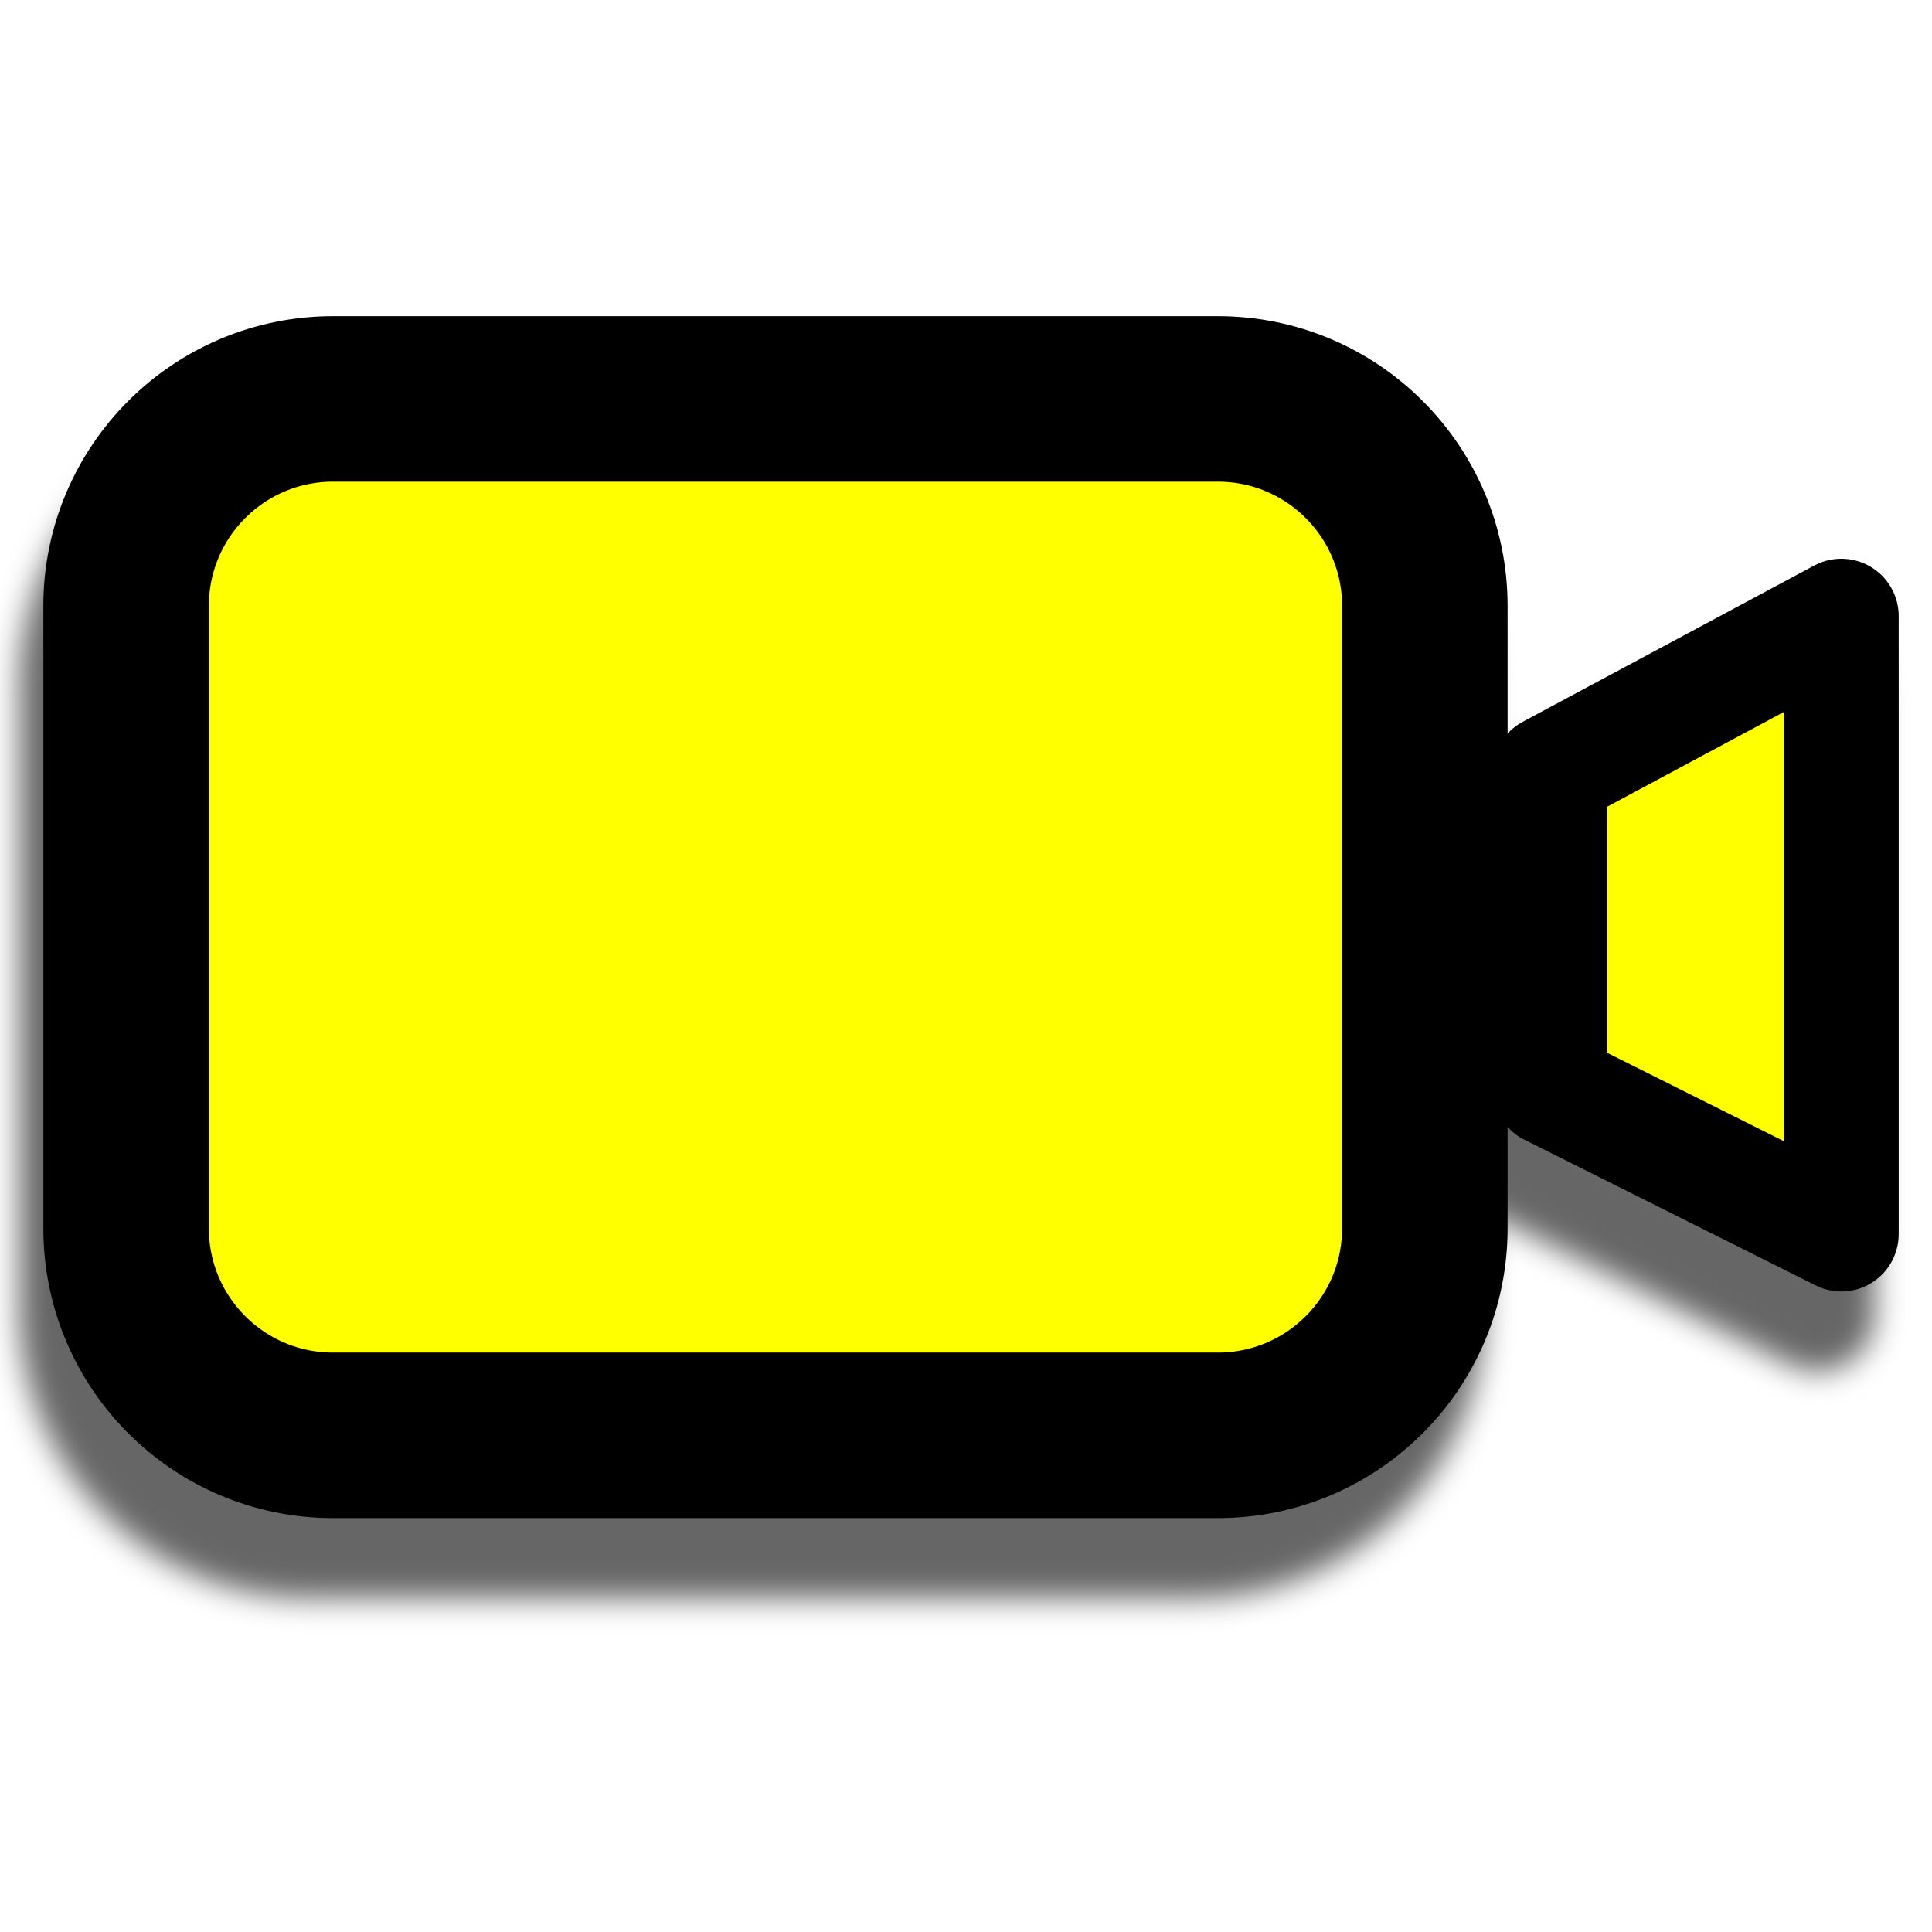
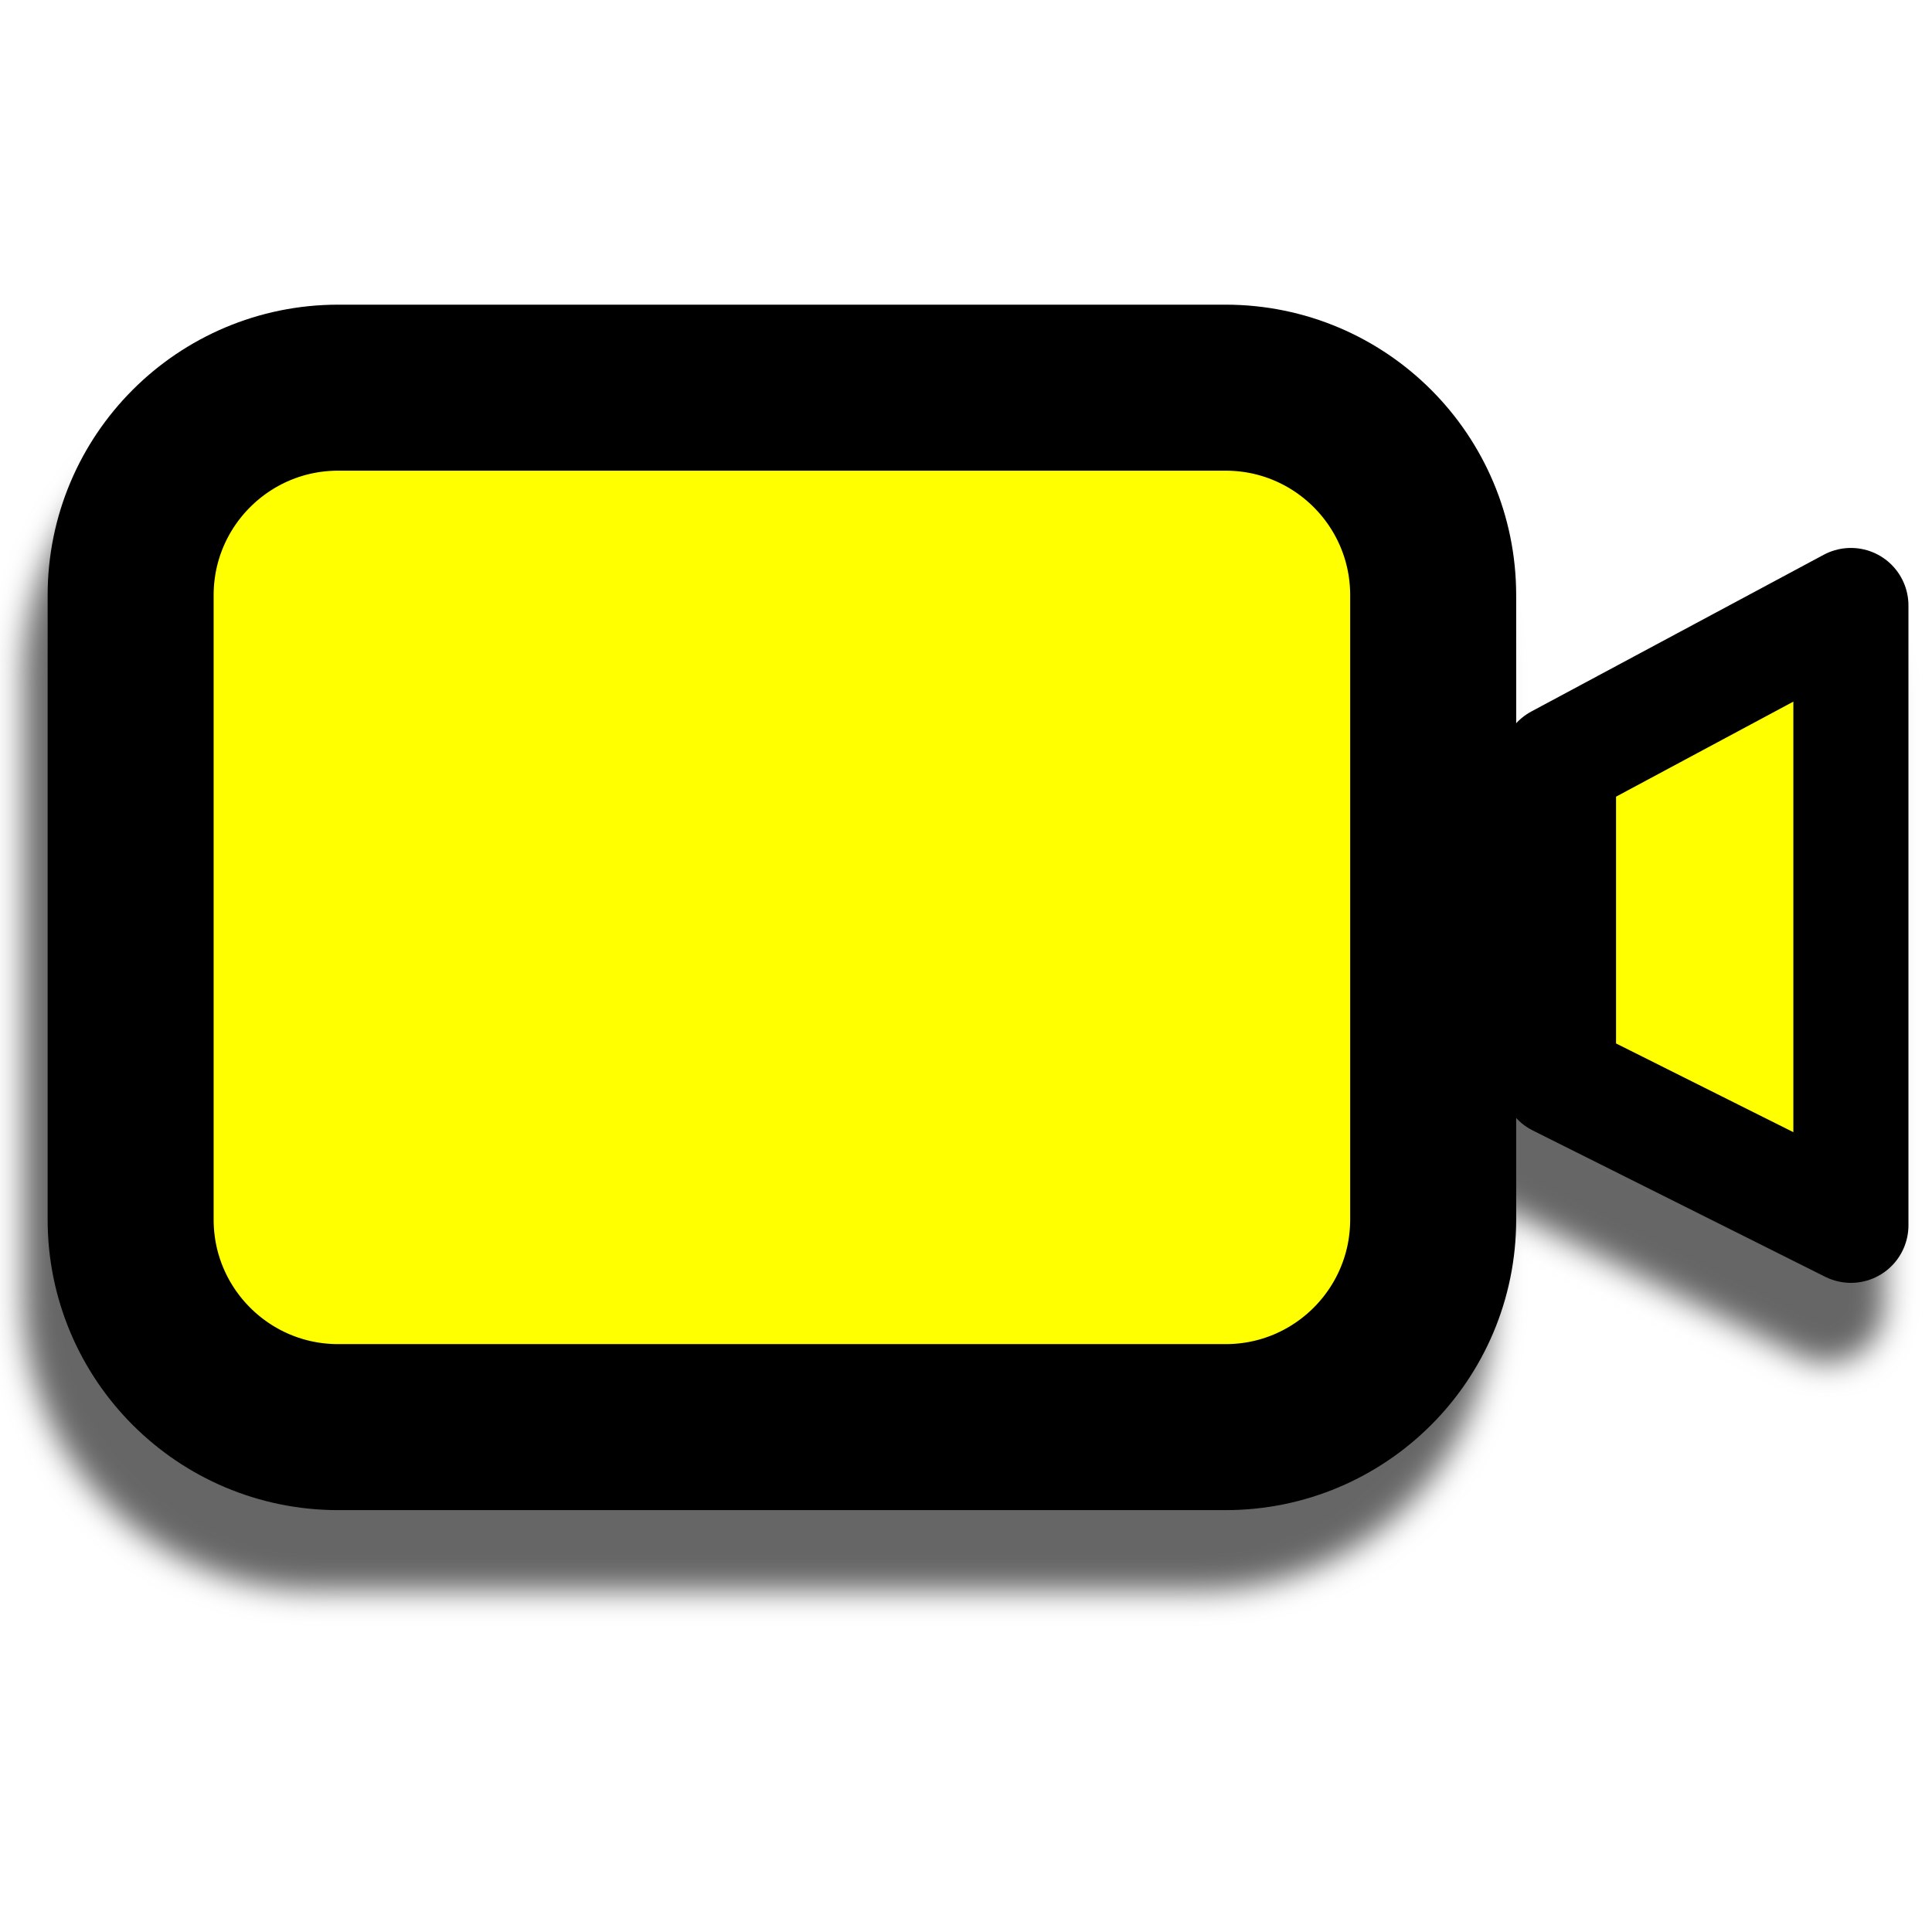
<svg xmlns="http://www.w3.org/2000/svg" xmlns:ns1="http://xml.openoffice.org/svg/export" version="1.2" width="64mm" height="64mm" viewBox="0 0 6400 6400" preserveAspectRatio="xMidYMid" fill-rule="evenodd" stroke-width="28.222" stroke-linejoin="round" xml:space="preserve" id="svg108">
  <defs class="ClipPathGroup" id="defs8">
    <clipPath id="presentation_clip_path" clipPathUnits="userSpaceOnUse">
      <rect x="0" y="0" width="1720" height="1720" id="rect2" />
    </clipPath>
    <clipPath id="presentation_clip_path_shrink" clipPathUnits="userSpaceOnUse">
      <rect x="1" y="1" width="1717" height="1717" id="rect5" />
    </clipPath>
    <filter style="color-interpolation-filters:sRGB" id="filter962" x="-0.069" y="-0.114" width="1.123" height="1.228">
      <feGaussianBlur stdDeviation="13.634" id="feGaussianBlur964" />
    </filter>
  </defs>
  <defs class="TextShapeIndex" id="defs12">
    <g ns1:slide="id1" ns1:id-list="id3 id4 id5 id6 id7 id8 id9" id="g10" />
  </defs>
  <defs class="EmbeddedBulletChars" id="defs44">
    <g id="bullet-char-template-57356" transform="matrix(4.8828125e-4,0,0,-4.8828125e-4,0,0)">
      <path d="M 580,1141 1163,571 580,0 -4,571 Z" id="path14" />
    </g>
    <g id="bullet-char-template-57354" transform="matrix(4.8828125e-4,0,0,-4.8828125e-4,0,0)">
      <path d="M 8,1128 H 1137 V 0 H 8 Z" id="path17" />
    </g>
    <g id="bullet-char-template-10146" transform="matrix(4.8828125e-4,0,0,-4.8828125e-4,0,0)">
      <path d="M 174,0 602,739 174,1481 1456,739 Z M 1358,739 309,1346 659,739 Z" id="path20" />
    </g>
    <g id="bullet-char-template-10132" transform="matrix(4.8828125e-4,0,0,-4.8828125e-4,0,0)">
      <path d="M 2015,739 1276,0 H 717 l 543,543 H 174 v 393 h 1086 l -543,545 h 557 z" id="path23" />
    </g>
    <g id="bullet-char-template-10007" transform="matrix(4.8828125e-4,0,0,-4.8828125e-4,0,0)">
      <path d="m 0,-2 c -7,16 -16,29 -25,39 l 381,530 c -94,256 -141,385 -141,387 0,25 13,38 40,38 9,0 21,-2 34,-5 21,4 42,12 65,25 l 27,-13 111,-251 280,301 64,-25 24,25 c 21,-10 41,-24 62,-43 C 886,937 835,863 770,784 769,783 710,716 594,584 L 774,223 c 0,-27 -21,-55 -63,-84 l 16,-20 C 717,90 699,76 672,76 641,76 570,178 457,381 L 164,-76 c -22,-34 -53,-51 -92,-51 -42,0 -63,17 -64,51 -7,9 -10,24 -10,44 0,9 1,19 2,30 z" id="path26" />
    </g>
    <g id="bullet-char-template-10004" transform="matrix(4.8828125e-4,0,0,-4.8828125e-4,0,0)">
      <path d="M 285,-33 C 182,-33 111,30 74,156 52,228 41,333 41,471 c 0,78 14,145 41,201 34,71 87,106 158,106 53,0 88,-31 106,-94 l 23,-176 c 8,-64 28,-97 59,-98 l 735,706 c 11,11 33,17 66,17 42,0 63,-15 63,-46 V 965 c 0,-36 -10,-64 -30,-84 L 442,47 C 390,-6 338,-33 285,-33 Z" id="path29" />
    </g>
    <g id="bullet-char-template-9679" transform="matrix(4.8828125e-4,0,0,-4.8828125e-4,0,0)">
      <path d="M 813,0 C 632,0 489,54 383,161 276,268 223,411 223,592 c 0,181 53,324 160,431 106,107 249,161 430,161 179,0 323,-54 432,-161 108,-107 162,-251 162,-431 0,-180 -54,-324 -162,-431 C 1136,54 992,0 813,0 Z" id="path32" />
    </g>
    <g id="bullet-char-template-8226" transform="matrix(4.8828125e-4,0,0,-4.8828125e-4,0,0)">
      <path d="m 346,457 c -73,0 -137,26 -191,78 -54,51 -81,114 -81,188 0,73 27,136 81,188 54,52 118,78 191,78 73,0 134,-26 185,-79 51,-51 77,-114 77,-187 0,-75 -25,-137 -76,-188 -50,-52 -112,-78 -186,-78 z" id="path35" />
    </g>
    <g id="bullet-char-template-8211" transform="matrix(4.8828125e-4,0,0,-4.8828125e-4,0,0)">
      <path d="M -4,459 H 1135 V 606 H -4 Z" id="path38" />
    </g>
    <g id="bullet-char-template-61548" transform="matrix(4.8828125e-4,0,0,-4.8828125e-4,0,0)">
      <path d="m 173,740 c 0,163 58,303 173,419 116,115 255,173 419,173 163,0 302,-58 418,-173 116,-116 174,-256 174,-419 0,-163 -58,-303 -174,-418 C 1067,206 928,148 765,148 601,148 462,206 346,322 231,437 173,577 173,740 Z" id="path41" />
    </g>
  </defs>
  <g id="g49">
    <g id="id2" class="Master_Slide">
      <g id="bg-id2" class="Background" />
      <g id="bo-id2" class="BackgroundObjects" />
    </g>
  </g>
  <circle style="opacity:1;fill:#000000;fill-opacity:1;stroke:#000000;stroke-width:92.234;stroke-linecap:round;stroke-linejoin:round;stroke-miterlimit:4;stroke-dasharray:none;stroke-dashoffset:0;stroke-opacity:1" id="path923" cx="319.6" cy="481.758" r="0" />
  <circle style="opacity:1;fill:#000000;fill-opacity:1;stroke:#000000;stroke-width:92.234;stroke-linecap:round;stroke-linejoin:round;stroke-miterlimit:4;stroke-dasharray:none;stroke-dashoffset:0;stroke-opacity:1" id="path923-0" cx="1260.196" cy="415.746" r="0" />
-   <g id="g1" transform="matrix(3.581178,0,0,3.581178,136.1801,-15.13194)">
+   <g id="g1" transform="matrix(3.591739,0,0,3.591739,150.3184,-56.37253)">
    <g id="g896-3" transform="translate(-22.09966,73.96923)" style="stroke:#666666;filter:url(#filter962)">
      <path style="opacity:1;fill:none;fill-opacity:1;stroke:#666666;stroke-width:106.144;stroke-linecap:round;stroke-linejoin:round;stroke-miterlimit:4;stroke-dasharray:none;stroke-dashoffset:0;stroke-opacity:1" d="M 1395.535,718.692 1665.22,574.126 V 1145.779 L 1395.535,1010.85 Z" id="rect921-6" />
      <rect style="opacity:1;fill:none;fill-opacity:1;stroke:#666666;stroke-width:153.148;stroke-linecap:round;stroke-linejoin:round;stroke-miterlimit:4;stroke-dasharray:none;stroke-dashoffset:0;stroke-opacity:1" id="rect1321-7" width="1201.322" height="958.68" x="78.635" y="373.24" rx="191.434" />
    </g>
    <path style="fill:#ffff00;fill-opacity:1;stroke:#000000;stroke-width:106.144;stroke-linecap:round;stroke-linejoin:round;stroke-miterlimit:4;stroke-dasharray:none;stroke-dashoffset:0;stroke-opacity:1" d="M 1395.535,718.692 1665.22,574.126 V 1145.779 L 1395.535,1010.85 Z" id="rect921" />
    <rect style="fill:#ffff00;fill-opacity:1;stroke:#000000;stroke-width:153.1;stroke-linecap:round;stroke-linejoin:round;stroke-miterlimit:4;stroke-dasharray:none;stroke-dashoffset:0;stroke-opacity:1" id="rect1321" width="1201.322" height="958.68" x="78.635" y="373.24" rx="191.434" />
  </g>
</svg>
